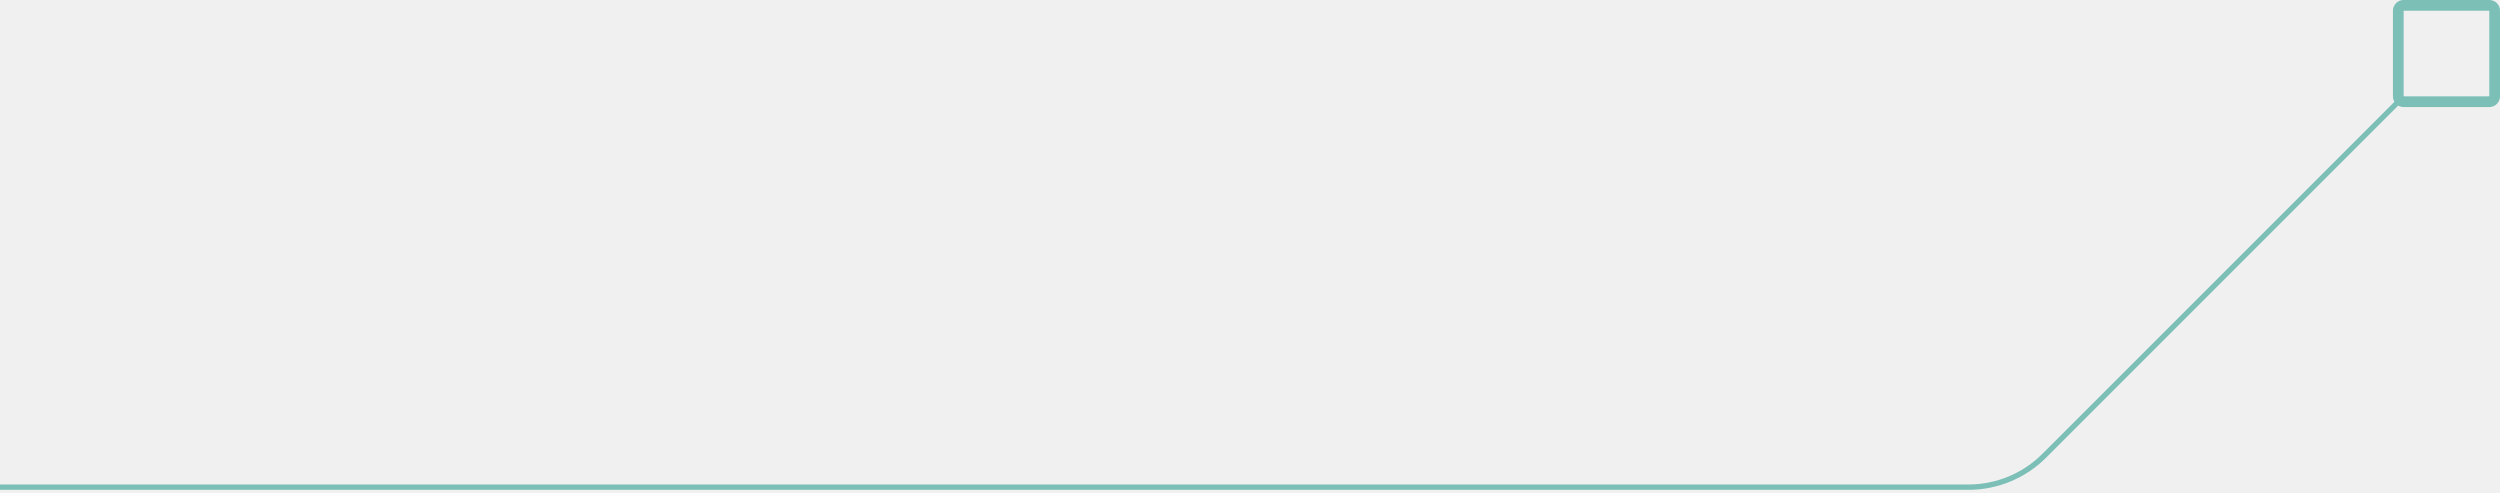
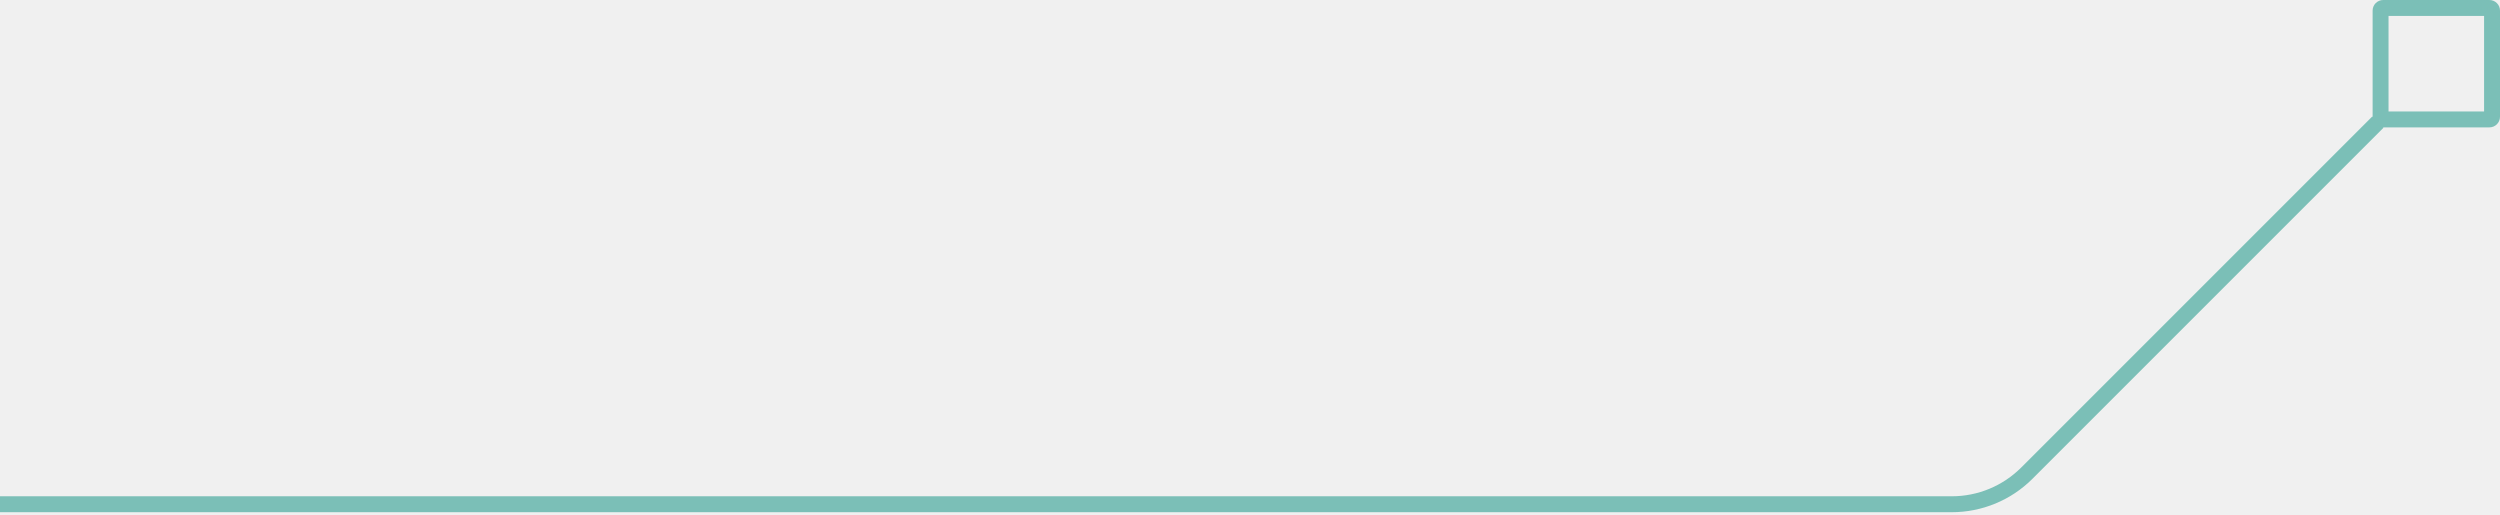
- <svg xmlns="http://www.w3.org/2000/svg" width="467" height="92" viewBox="0 0 467 92" fill="none">
-   <rect x="448" y="1" width="18" height="18" rx="1" stroke="#7BBFB7" stroke-width="2" />
-   <path d="M448 19L381.858 85.142C378.107 88.893 373.02 91 367.716 91H0" stroke="#7BBFB7" />
+ <svg xmlns="http://www.w3.org/2000/svg" width="471" height="97" viewBox="0 0 471 97" fill="none">
+   <mask id="path-1-inside-1_2161_2773" fill="white">
+     <rect x="447" width="24" height="24" rx="2" />
+   </mask>
+   <rect x="447" width="24" height="24" rx="2" stroke="#7BBFB7" stroke-width="6" mask="url(#path-1-inside-1_2161_2773)" />
+   <path d="M448 23L381.858 89.142C378.107 92.893 373.02 95 367.716 95H0" stroke="#7BBFB7" stroke-width="3" />
</svg>
